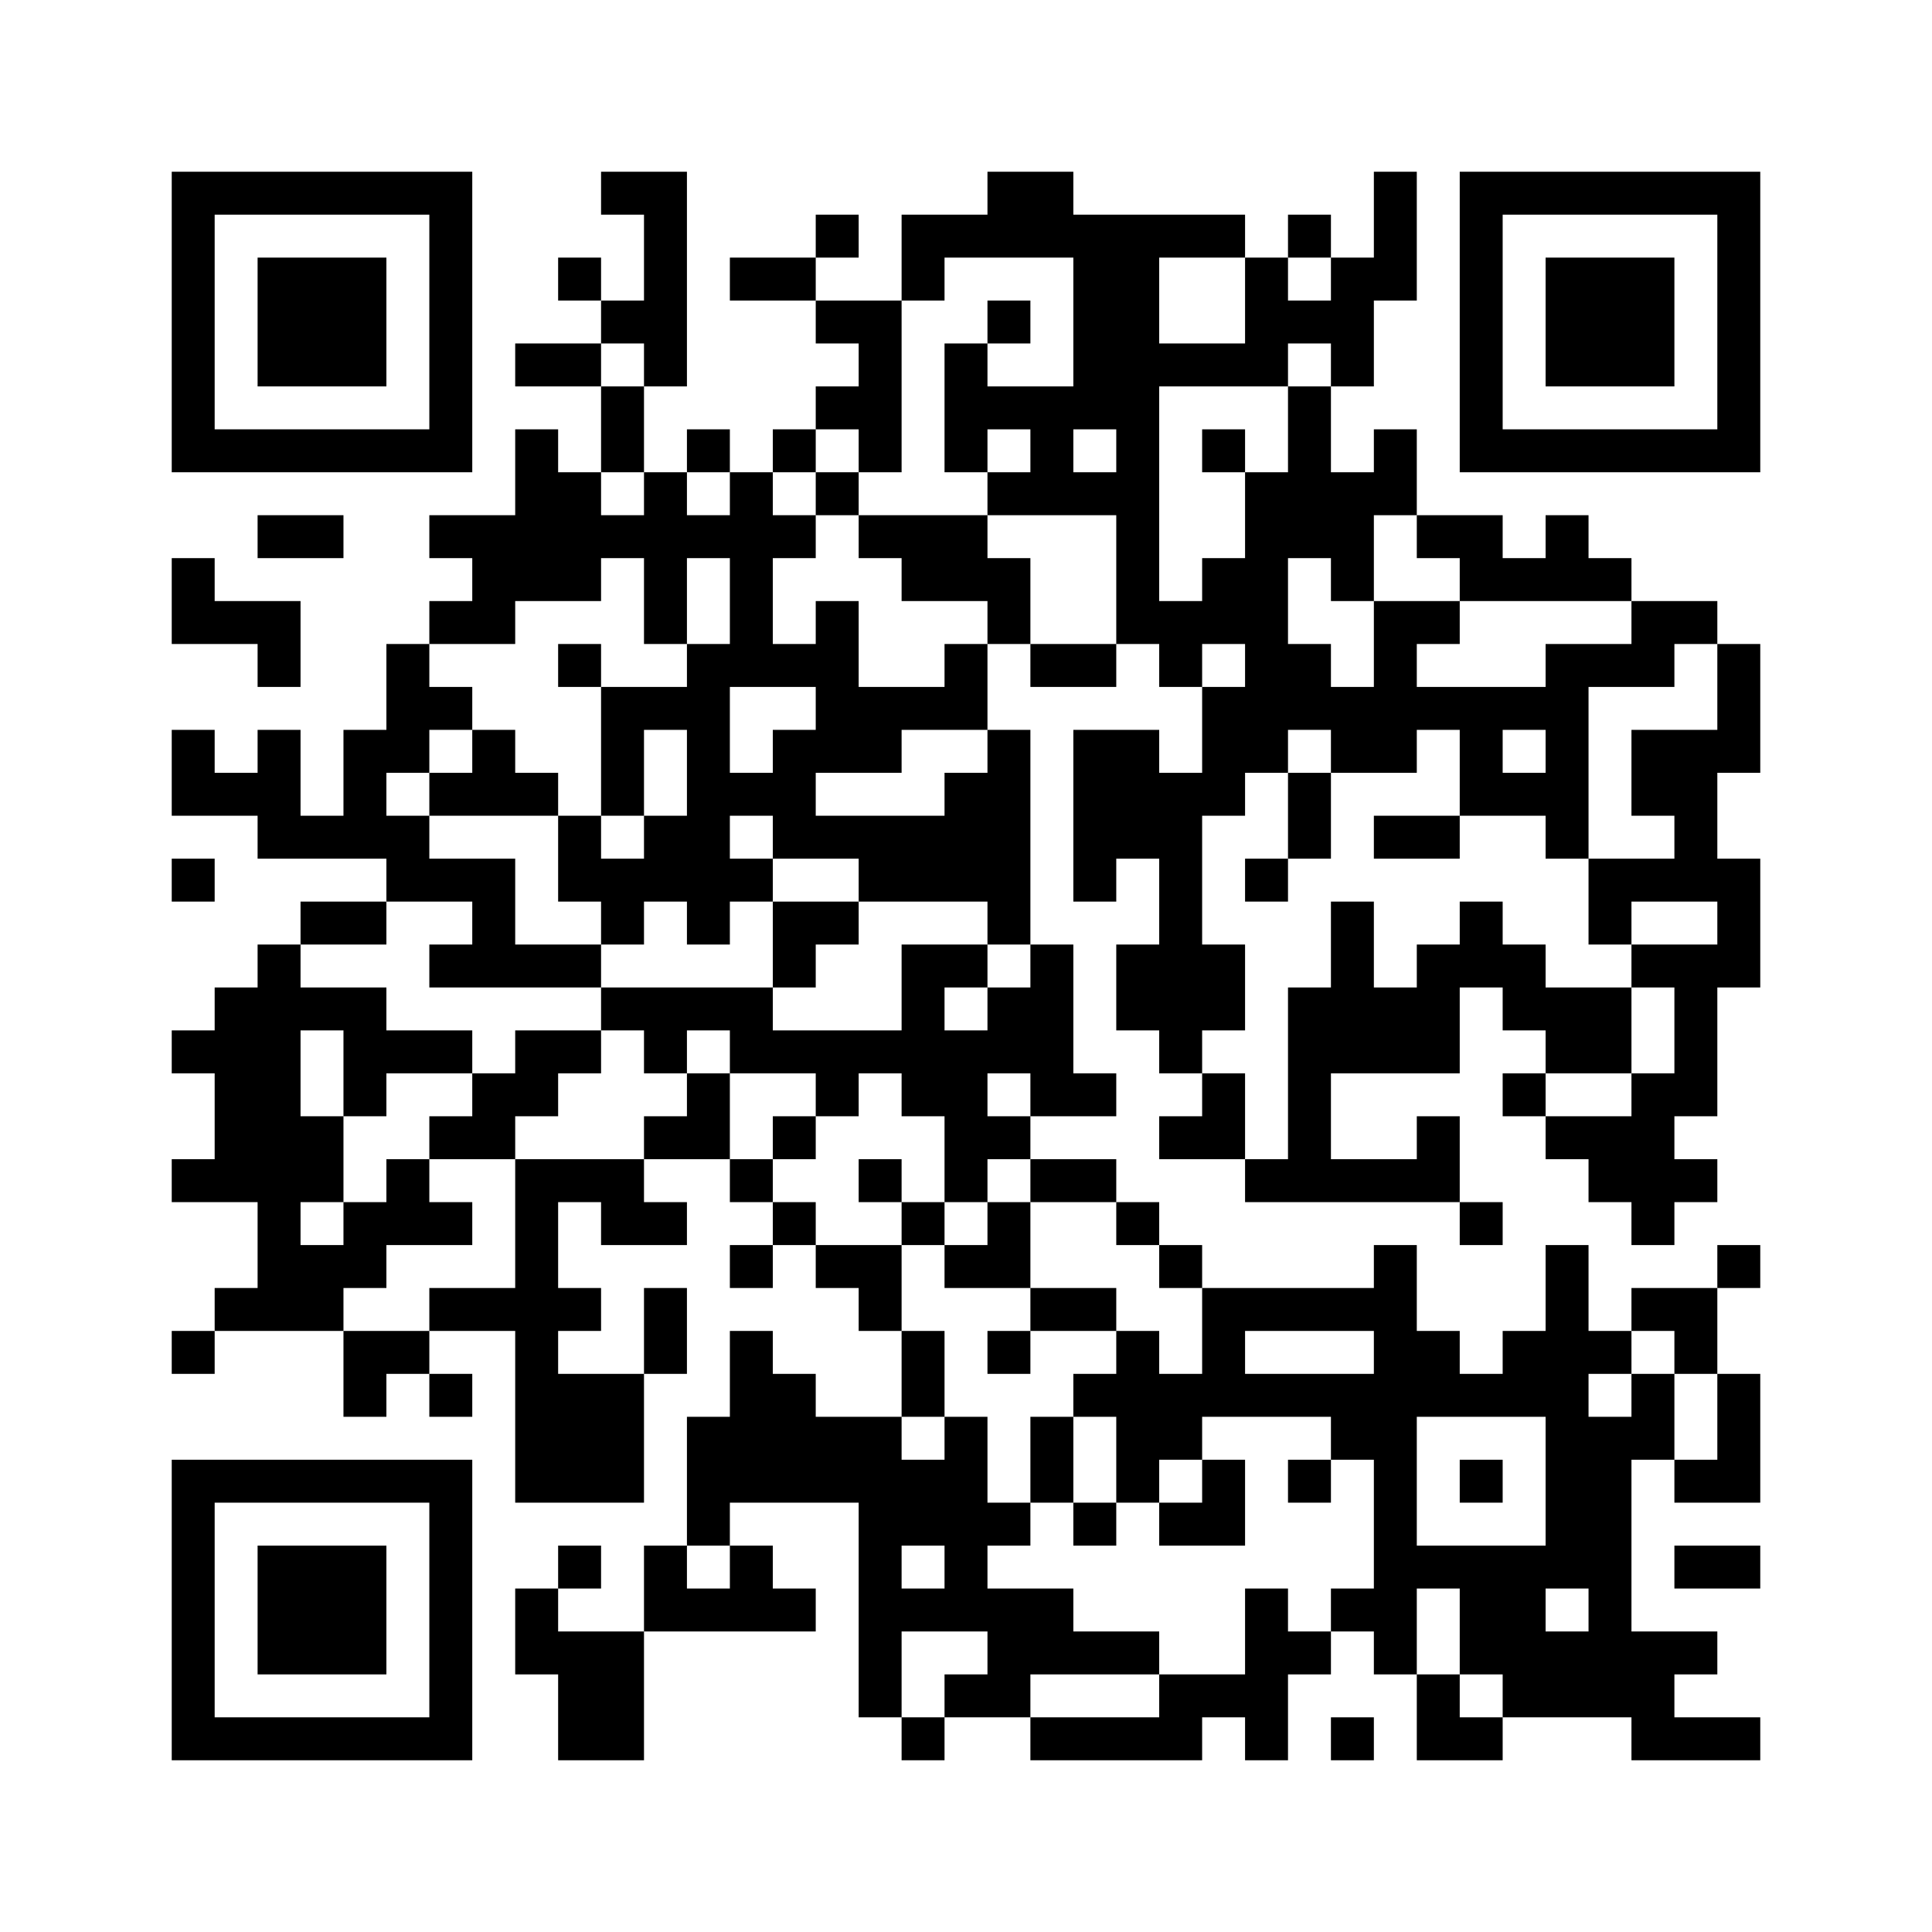
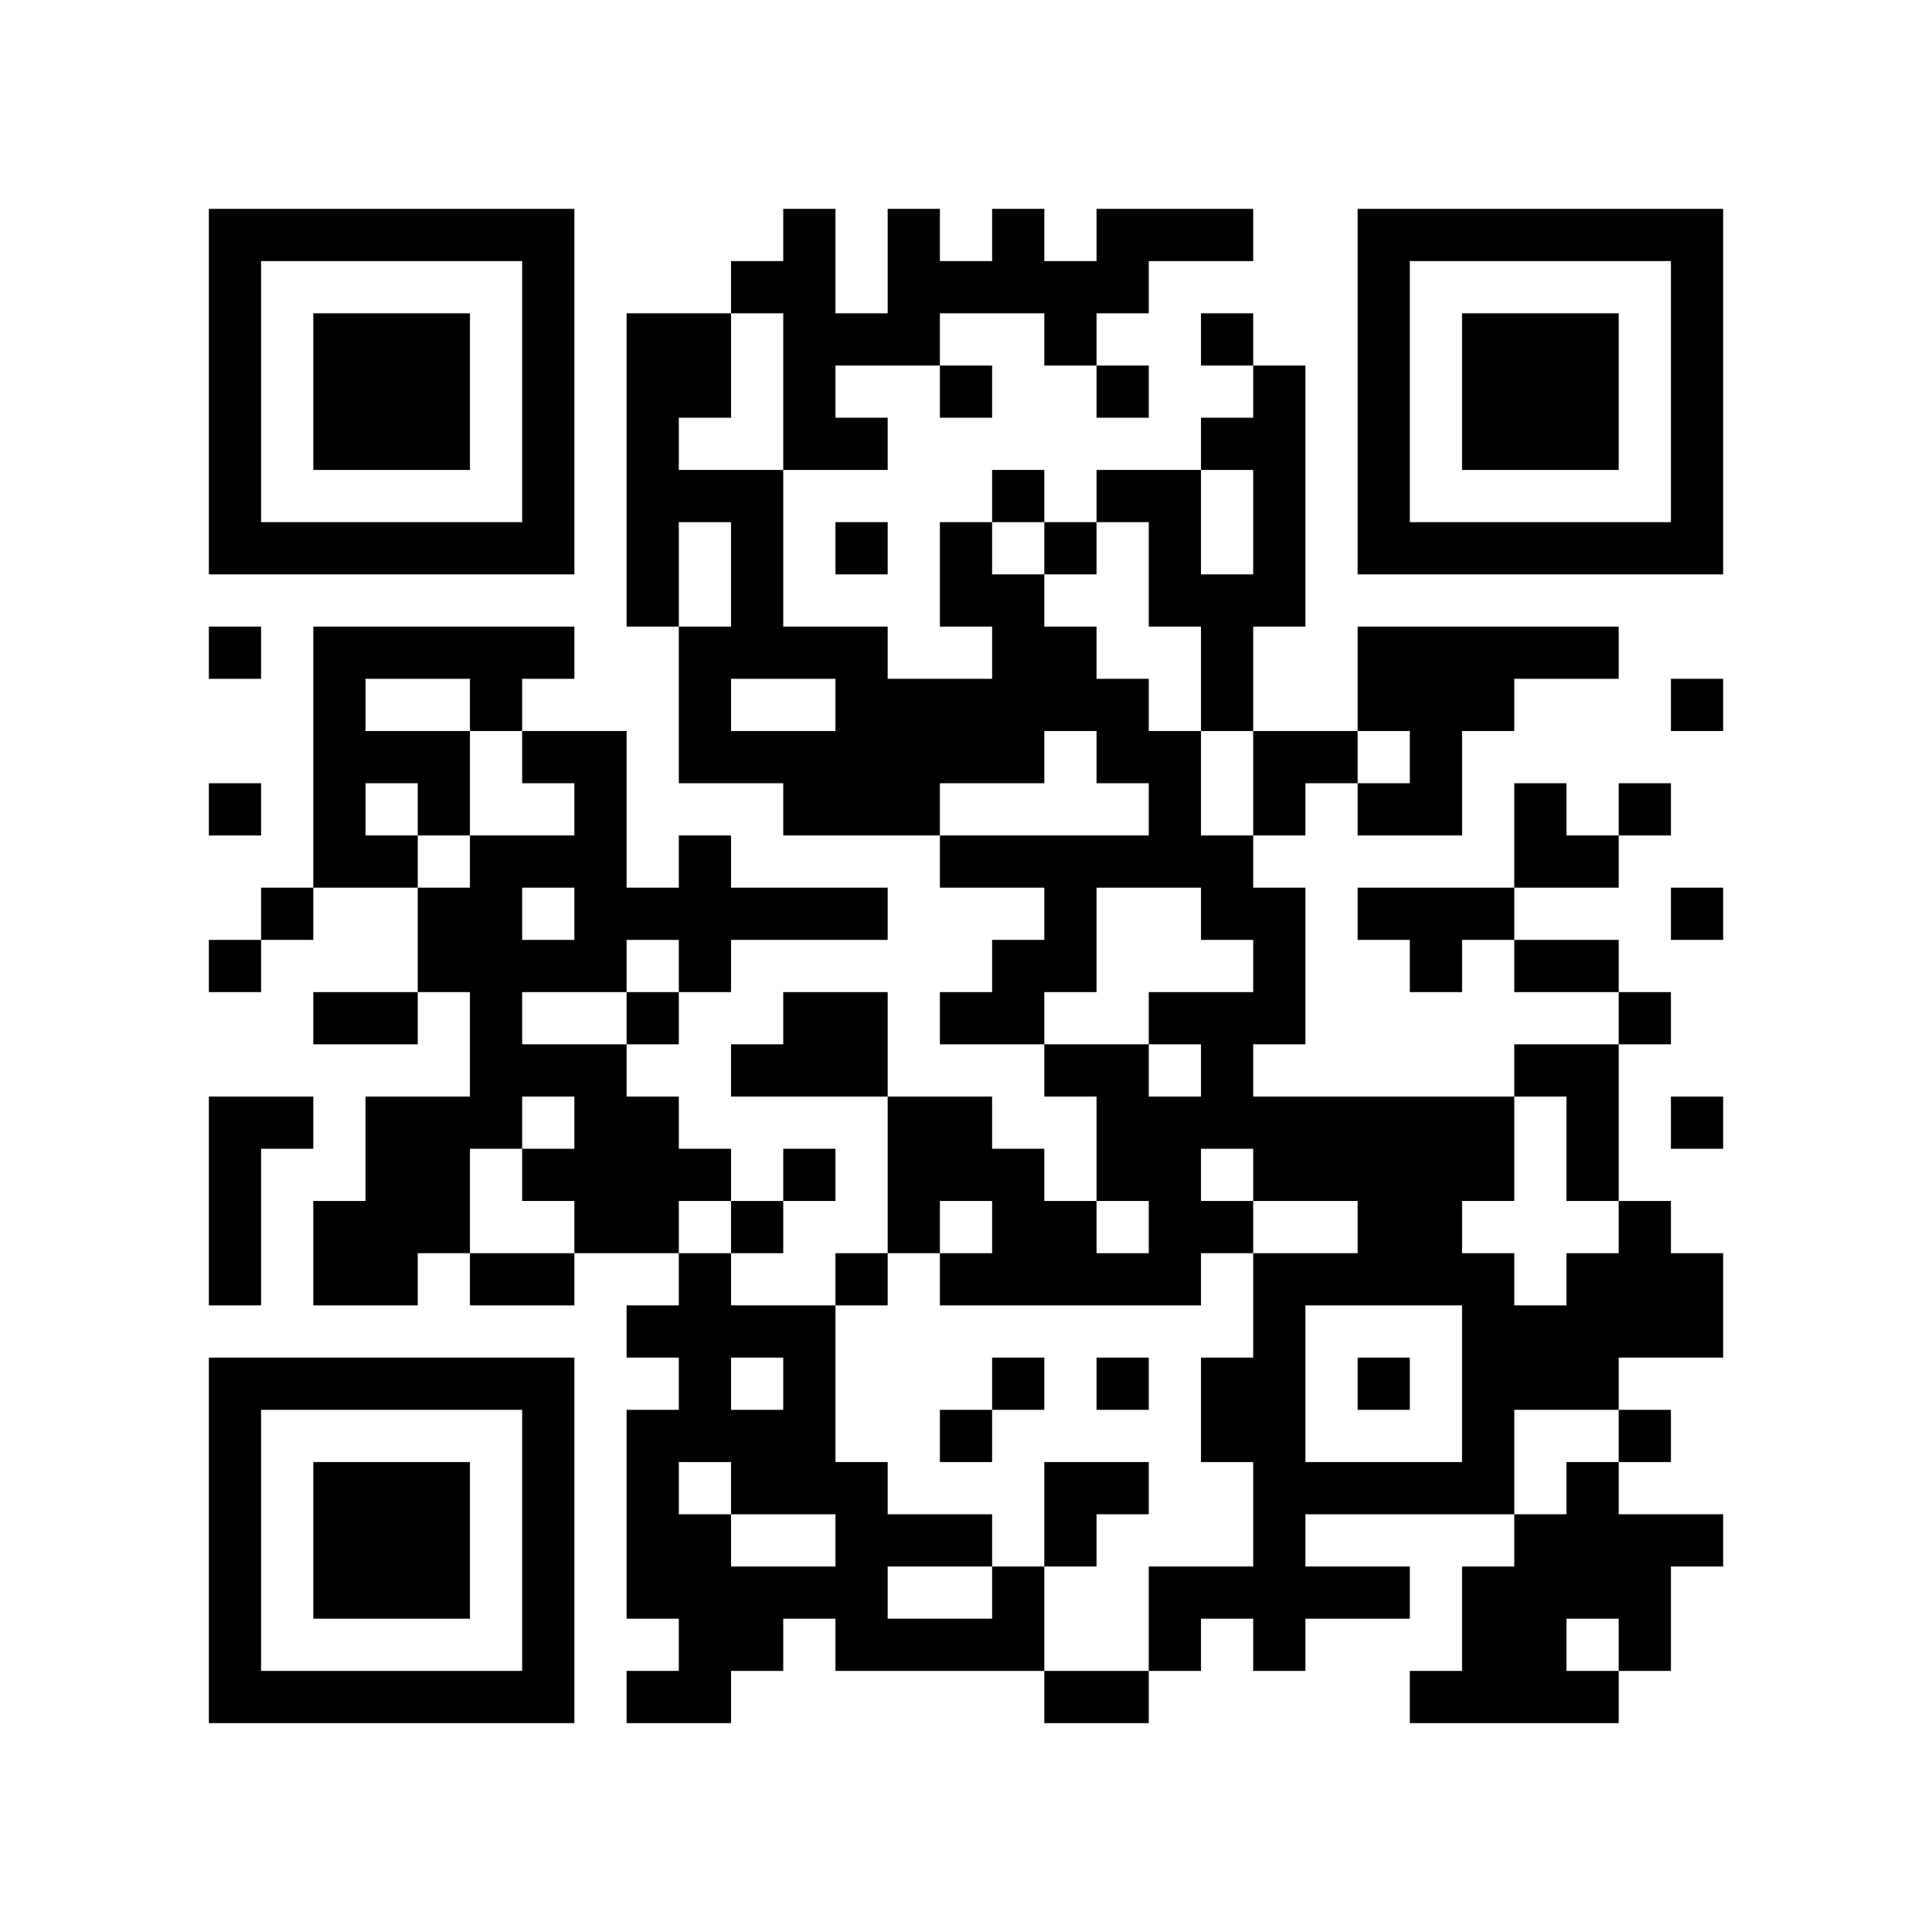
- <svg xmlns="http://www.w3.org/2000/svg" width="90mm" height="90mm" version="1.1" viewBox="0 0 90 90">
-   <path d="M8,8H10V10H8zM10,8H12V10H10zM12,8H14V10H12zM14,8H16V10H14zM16,8H18V10H16zM18,8H20V10H18zM20,8H22V10H20zM28,8H30V10H28zM30,8H32V10H30zM46,8H48V10H46zM48,8H50V10H48zM64,8H66V10H64zM68,8H70V10H68zM70,8H72V10H70zM72,8H74V10H72zM74,8H76V10H74zM76,8H78V10H76zM78,8H80V10H78zM80,8H82V10H80zM8,10H10V12H8zM20,10H22V12H20zM30,10H32V12H30zM38,10H40V12H38zM42,10H44V12H42zM44,10H46V12H44zM46,10H48V12H46zM48,10H50V12H48zM50,10H52V12H50zM52,10H54V12H52zM54,10H56V12H54zM56,10H58V12H56zM60,10H62V12H60zM64,10H66V12H64zM68,10H70V12H68zM80,10H82V12H80zM8,12H10V14H8zM12,12H14V14H12zM14,12H16V14H14zM16,12H18V14H16zM20,12H22V14H20zM26,12H28V14H26zM30,12H32V14H30zM34,12H36V14H34zM36,12H38V14H36zM42,12H44V14H42zM50,12H52V14H50zM52,12H54V14H52zM58,12H60V14H58zM62,12H64V14H62zM64,12H66V14H64zM68,12H70V14H68zM72,12H74V14H72zM74,12H76V14H74zM76,12H78V14H76zM80,12H82V14H80zM8,14H10V16H8zM12,14H14V16H12zM14,14H16V16H14zM16,14H18V16H16zM20,14H22V16H20zM28,14H30V16H28zM30,14H32V16H30zM38,14H40V16H38zM40,14H42V16H40zM46,14H48V16H46zM50,14H52V16H50zM52,14H54V16H52zM58,14H60V16H58zM60,14H62V16H60zM62,14H64V16H62zM68,14H70V16H68zM72,14H74V16H72zM74,14H76V16H74zM76,14H78V16H76zM80,14H82V16H80zM8,16H10V18H8zM12,16H14V18H12zM14,16H16V18H14zM16,16H18V18H16zM20,16H22V18H20zM24,16H26V18H24zM26,16H28V18H26zM30,16H32V18H30zM40,16H42V18H40zM44,16H46V18H44zM50,16H52V18H50zM52,16H54V18H52zM54,16H56V18H54zM56,16H58V18H56zM58,16H60V18H58zM62,16H64V18H62zM68,16H70V18H68zM72,16H74V18H72zM74,16H76V18H74zM76,16H78V18H76zM80,16H82V18H80zM8,18H10V20H8zM20,18H22V20H20zM28,18H30V20H28zM38,18H40V20H38zM40,18H42V20H40zM44,18H46V20H44zM46,18H48V20H46zM48,18H50V20H48zM50,18H52V20H50zM52,18H54V20H52zM60,18H62V20H60zM68,18H70V20H68zM80,18H82V20H80zM8,20H10V22H8zM10,20H12V22H10zM12,20H14V22H12zM14,20H16V22H14zM16,20H18V22H16zM18,20H20V22H18zM20,20H22V22H20zM24,20H26V22H24zM28,20H30V22H28zM32,20H34V22H32zM36,20H38V22H36zM40,20H42V22H40zM44,20H46V22H44zM48,20H50V22H48zM52,20H54V22H52zM56,20H58V22H56zM60,20H62V22H60zM64,20H66V22H64zM68,20H70V22H68zM70,20H72V22H70zM72,20H74V22H72zM74,20H76V22H74zM76,20H78V22H76zM78,20H80V22H78zM80,20H82V22H80zM24,22H26V24H24zM26,22H28V24H26zM30,22H32V24H30zM34,22H36V24H34zM38,22H40V24H38zM46,22H48V24H46zM48,22H50V24H48zM50,22H52V24H50zM52,22H54V24H52zM58,22H60V24H58zM60,22H62V24H60zM62,22H64V24H62zM64,22H66V24H64zM12,24H14V26H12zM14,24H16V26H14zM20,24H22V26H20zM22,24H24V26H22zM24,24H26V26H24zM26,24H28V26H26zM28,24H30V26H28zM30,24H32V26H30zM32,24H34V26H32zM34,24H36V26H34zM36,24H38V26H36zM40,24H42V26H40zM42,24H44V26H42zM44,24H46V26H44zM52,24H54V26H52zM58,24H60V26H58zM60,24H62V26H60zM62,24H64V26H62zM66,24H68V26H66zM68,24H70V26H68zM72,24H74V26H72zM8,26H10V28H8zM22,26H24V28H22zM24,26H26V28H24zM26,26H28V28H26zM30,26H32V28H30zM34,26H36V28H34zM42,26H44V28H42zM44,26H46V28H44zM46,26H48V28H46zM52,26H54V28H52zM56,26H58V28H56zM58,26H60V28H58zM62,26H64V28H62zM68,26H70V28H68zM70,26H72V28H70zM72,26H74V28H72zM74,26H76V28H74zM8,28H10V30H8zM10,28H12V30H10zM12,28H14V30H12zM20,28H22V30H20zM22,28H24V30H22zM30,28H32V30H30zM34,28H36V30H34zM38,28H40V30H38zM46,28H48V30H46zM52,28H54V30H52zM54,28H56V30H54zM56,28H58V30H56zM58,28H60V30H58zM64,28H66V30H64zM66,28H68V30H66zM76,28H78V30H76zM78,28H80V30H78zM12,30H14V32H12zM18,30H20V32H18zM26,30H28V32H26zM32,30H34V32H32zM34,30H36V32H34zM36,30H38V32H36zM38,30H40V32H38zM44,30H46V32H44zM48,30H50V32H48zM50,30H52V32H50zM54,30H56V32H54zM58,30H60V32H58zM60,30H62V32H60zM64,30H66V32H64zM72,30H74V32H72zM74,30H76V32H74zM76,30H78V32H76zM80,30H82V32H80zM18,32H20V34H18zM20,32H22V34H20zM28,32H30V34H28zM30,32H32V34H30zM32,32H34V34H32zM38,32H40V34H38zM40,32H42V34H40zM42,32H44V34H42zM44,32H46V34H44zM56,32H58V34H56zM58,32H60V34H58zM60,32H62V34H60zM62,32H64V34H62zM64,32H66V34H64zM66,32H68V34H66zM68,32H70V34H68zM70,32H72V34H70zM72,32H74V34H72zM80,32H82V34H80zM8,34H10V36H8zM12,34H14V36H12zM16,34H18V36H16zM18,34H20V36H18zM22,34H24V36H22zM28,34H30V36H28zM32,34H34V36H32zM36,34H38V36H36zM38,34H40V36H38zM40,34H42V36H40zM46,34H48V36H46zM50,34H52V36H50zM52,34H54V36H52zM56,34H58V36H56zM58,34H60V36H58zM62,34H64V36H62zM64,34H66V36H64zM68,34H70V36H68zM72,34H74V36H72zM76,34H78V36H76zM78,34H80V36H78zM80,34H82V36H80zM8,36H10V38H8zM10,36H12V38H10zM12,36H14V38H12zM16,36H18V38H16zM20,36H22V38H20zM22,36H24V38H22zM24,36H26V38H24zM28,36H30V38H28zM32,36H34V38H32zM34,36H36V38H34zM36,36H38V38H36zM44,36H46V38H44zM46,36H48V38H46zM50,36H52V38H50zM52,36H54V38H52zM54,36H56V38H54zM56,36H58V38H56zM60,36H62V38H60zM68,36H70V38H68zM70,36H72V38H70zM72,36H74V38H72zM76,36H78V38H76zM78,36H80V38H78zM12,38H14V40H12zM14,38H16V40H14zM16,38H18V40H16zM18,38H20V40H18zM26,38H28V40H26zM30,38H32V40H30zM32,38H34V40H32zM36,38H38V40H36zM38,38H40V40H38zM40,38H42V40H40zM42,38H44V40H42zM44,38H46V40H44zM46,38H48V40H46zM50,38H52V40H50zM52,38H54V40H52zM54,38H56V40H54zM60,38H62V40H60zM64,38H66V40H64zM66,38H68V40H66zM72,38H74V40H72zM78,38H80V40H78zM8,40H10V42H8zM18,40H20V42H18zM20,40H22V42H20zM22,40H24V42H22zM26,40H28V42H26zM28,40H30V42H28zM30,40H32V42H30zM32,40H34V42H32zM34,40H36V42H34zM40,40H42V42H40zM42,40H44V42H42zM44,40H46V42H44zM46,40H48V42H46zM50,40H52V42H50zM54,40H56V42H54zM58,40H60V42H58zM74,40H76V42H74zM76,40H78V42H76zM78,40H80V42H78zM80,40H82V42H80zM14,42H16V44H14zM16,42H18V44H16zM22,42H24V44H22zM28,42H30V44H28zM32,42H34V44H32zM36,42H38V44H36zM38,42H40V44H38zM46,42H48V44H46zM54,42H56V44H54zM62,42H64V44H62zM68,42H70V44H68zM74,42H76V44H74zM80,42H82V44H80zM12,44H14V46H12zM20,44H22V46H20zM22,44H24V46H22zM24,44H26V46H24zM26,44H28V46H26zM36,44H38V46H36zM42,44H44V46H42zM44,44H46V46H44zM48,44H50V46H48zM52,44H54V46H52zM54,44H56V46H54zM56,44H58V46H56zM62,44H64V46H62zM66,44H68V46H66zM68,44H70V46H68zM70,44H72V46H70zM76,44H78V46H76zM78,44H80V46H78zM80,44H82V46H80zM10,46H12V48H10zM12,46H14V48H12zM14,46H16V48H14zM16,46H18V48H16zM28,46H30V48H28zM30,46H32V48H30zM32,46H34V48H32zM34,46H36V48H34zM42,46H44V48H42zM46,46H48V48H46zM48,46H50V48H48zM52,46H54V48H52zM54,46H56V48H54zM56,46H58V48H56zM60,46H62V48H60zM62,46H64V48H62zM64,46H66V48H64zM66,46H68V48H66zM70,46H72V48H70zM72,46H74V48H72zM74,46H76V48H74zM78,46H80V48H78zM8,48H10V50H8zM10,48H12V50H10zM12,48H14V50H12zM16,48H18V50H16zM18,48H20V50H18zM20,48H22V50H20zM24,48H26V50H24zM26,48H28V50H26zM30,48H32V50H30zM34,48H36V50H34zM36,48H38V50H36zM38,48H40V50H38zM40,48H42V50H40zM42,48H44V50H42zM44,48H46V50H44zM46,48H48V50H46zM48,48H50V50H48zM54,48H56V50H54zM60,48H62V50H60zM62,48H64V50H62zM64,48H66V50H64zM66,48H68V50H66zM72,48H74V50H72zM74,48H76V50H74zM78,48H80V50H78zM10,50H12V52H10zM12,50H14V52H12zM16,50H18V52H16zM22,50H24V52H22zM24,50H26V52H24zM32,50H34V52H32zM38,50H40V52H38zM42,50H44V52H42zM44,50H46V52H44zM48,50H50V52H48zM50,50H52V52H50zM56,50H58V52H56zM60,50H62V52H60zM70,50H72V52H70zM76,50H78V52H76zM78,50H80V52H78zM10,52H12V54H10zM12,52H14V54H12zM14,52H16V54H14zM20,52H22V54H20zM22,52H24V54H22zM30,52H32V54H30zM32,52H34V54H32zM36,52H38V54H36zM44,52H46V54H44zM46,52H48V54H46zM54,52H56V54H54zM56,52H58V54H56zM60,52H62V54H60zM66,52H68V54H66zM72,52H74V54H72zM74,52H76V54H74zM76,52H78V54H76zM8,54H10V56H8zM10,54H12V56H10zM12,54H14V56H12zM14,54H16V56H14zM18,54H20V56H18zM24,54H26V56H24zM26,54H28V56H26zM28,54H30V56H28zM34,54H36V56H34zM40,54H42V56H40zM44,54H46V56H44zM48,54H50V56H48zM50,54H52V56H50zM58,54H60V56H58zM60,54H62V56H60zM62,54H64V56H62zM64,54H66V56H64zM66,54H68V56H66zM74,54H76V56H74zM76,54H78V56H76zM78,54H80V56H78zM12,56H14V58H12zM16,56H18V58H16zM18,56H20V58H18zM20,56H22V58H20zM24,56H26V58H24zM28,56H30V58H28zM30,56H32V58H30zM36,56H38V58H36zM42,56H44V58H42zM46,56H48V58H46zM52,56H54V58H52zM68,56H70V58H68zM76,56H78V58H76zM12,58H14V60H12zM14,58H16V60H14zM16,58H18V60H16zM24,58H26V60H24zM34,58H36V60H34zM38,58H40V60H38zM40,58H42V60H40zM44,58H46V60H44zM46,58H48V60H46zM54,58H56V60H54zM64,58H66V60H64zM72,58H74V60H72zM80,58H82V60H80zM10,60H12V62H10zM12,60H14V62H12zM14,60H16V62H14zM20,60H22V62H20zM22,60H24V62H22zM24,60H26V62H24zM26,60H28V62H26zM30,60H32V62H30zM40,60H42V62H40zM48,60H50V62H48zM50,60H52V62H50zM56,60H58V62H56zM58,60H60V62H58zM60,60H62V62H60zM62,60H64V62H62zM64,60H66V62H64zM72,60H74V62H72zM76,60H78V62H76zM78,60H80V62H78zM8,62H10V64H8zM16,62H18V64H16zM18,62H20V64H18zM24,62H26V64H24zM30,62H32V64H30zM34,62H36V64H34zM42,62H44V64H42zM46,62H48V64H46zM52,62H54V64H52zM56,62H58V64H56zM64,62H66V64H64zM66,62H68V64H66zM70,62H72V64H70zM72,62H74V64H72zM74,62H76V64H74zM78,62H80V64H78zM16,64H18V66H16zM20,64H22V66H20zM24,64H26V66H24zM26,64H28V66H26zM28,64H30V66H28zM34,64H36V66H34zM36,64H38V66H36zM42,64H44V66H42zM50,64H52V66H50zM52,64H54V66H52zM54,64H56V66H54zM56,64H58V66H56zM58,64H60V66H58zM60,64H62V66H60zM62,64H64V66H62zM64,64H66V66H64zM66,64H68V66H66zM68,64H70V66H68zM70,64H72V66H70zM72,64H74V66H72zM76,64H78V66H76zM80,64H82V66H80zM24,66H26V68H24zM26,66H28V68H26zM28,66H30V68H28zM32,66H34V68H32zM34,66H36V68H34zM36,66H38V68H36zM38,66H40V68H38zM40,66H42V68H40zM44,66H46V68H44zM48,66H50V68H48zM52,66H54V68H52zM54,66H56V68H54zM62,66H64V68H62zM64,66H66V68H64zM72,66H74V68H72zM74,66H76V68H74zM76,66H78V68H76zM80,66H82V68H80zM8,68H10V70H8zM10,68H12V70H10zM12,68H14V70H12zM14,68H16V70H14zM16,68H18V70H16zM18,68H20V70H18zM20,68H22V70H20zM24,68H26V70H24zM26,68H28V70H26zM28,68H30V70H28zM32,68H34V70H32zM34,68H36V70H34zM36,68H38V70H36zM38,68H40V70H38zM40,68H42V70H40zM42,68H44V70H42zM44,68H46V70H44zM48,68H50V70H48zM52,68H54V70H52zM56,68H58V70H56zM60,68H62V70H60zM64,68H66V70H64zM68,68H70V70H68zM72,68H74V70H72zM74,68H76V70H74zM78,68H80V70H78zM80,68H82V70H80zM8,70H10V72H8zM20,70H22V72H20zM32,70H34V72H32zM40,70H42V72H40zM42,70H44V72H42zM44,70H46V72H44zM46,70H48V72H46zM50,70H52V72H50zM54,70H56V72H54zM56,70H58V72H56zM64,70H66V72H64zM72,70H74V72H72zM74,70H76V72H74zM8,72H10V74H8zM12,72H14V74H12zM14,72H16V74H14zM16,72H18V74H16zM20,72H22V74H20zM26,72H28V74H26zM30,72H32V74H30zM34,72H36V74H34zM40,72H42V74H40zM44,72H46V74H44zM64,72H66V74H64zM66,72H68V74H66zM68,72H70V74H68zM70,72H72V74H70zM72,72H74V74H72zM74,72H76V74H74zM78,72H80V74H78zM80,72H82V74H80zM8,74H10V76H8zM12,74H14V76H12zM14,74H16V76H14zM16,74H18V76H16zM20,74H22V76H20zM24,74H26V76H24zM30,74H32V76H30zM32,74H34V76H32zM34,74H36V76H34zM36,74H38V76H36zM40,74H42V76H40zM42,74H44V76H42zM44,74H46V76H44zM46,74H48V76H46zM48,74H50V76H48zM58,74H60V76H58zM62,74H64V76H62zM64,74H66V76H64zM68,74H70V76H68zM70,74H72V76H70zM74,74H76V76H74zM8,76H10V78H8zM12,76H14V78H12zM14,76H16V78H14zM16,76H18V78H16zM20,76H22V78H20zM24,76H26V78H24zM26,76H28V78H26zM28,76H30V78H28zM40,76H42V78H40zM46,76H48V78H46zM48,76H50V78H48zM50,76H52V78H50zM52,76H54V78H52zM58,76H60V78H58zM60,76H62V78H60zM64,76H66V78H64zM68,76H70V78H68zM70,76H72V78H70zM72,76H74V78H72zM74,76H76V78H74zM76,76H78V78H76zM78,76H80V78H78zM8,78H10V80H8zM20,78H22V80H20zM26,78H28V80H26zM28,78H30V80H28zM40,78H42V80H40zM44,78H46V80H44zM46,78H48V80H46zM54,78H56V80H54zM56,78H58V80H56zM58,78H60V80H58zM66,78H68V80H66zM70,78H72V80H70zM72,78H74V80H72zM74,78H76V80H74zM76,78H78V80H76zM8,80H10V82H8zM10,80H12V82H10zM12,80H14V82H12zM14,80H16V82H14zM16,80H18V82H16zM18,80H20V82H18zM20,80H22V82H20zM26,80H28V82H26zM28,80H30V82H28zM42,80H44V82H42zM48,80H50V82H48zM50,80H52V82H50zM52,80H54V82H52zM54,80H56V82H54zM58,80H60V82H58zM62,80H64V82H62zM66,80H68V82H66zM68,80H70V82H68zM76,80H78V82H76zM78,80H80V82H78zM80,80H82V82H80z" id="qr-path" fill="#000000" fill-opacity="1" fill-rule="nonzero" stroke="none" />
+ <svg xmlns="http://www.w3.org/2000/svg" width="74mm" height="74mm" version="1.1" viewBox="0 0 74 74">
+   <path d="M8,8H10V10H8zM10,8H12V10H10zM12,8H14V10H12zM14,8H16V10H14zM16,8H18V10H16zM18,8H20V10H18zM20,8H22V10H20zM30,8H32V10H30zM34,8H36V10H34zM38,8H40V10H38zM42,8H44V10H42zM44,8H46V10H44zM46,8H48V10H46zM52,8H54V10H52zM54,8H56V10H54zM56,8H58V10H56zM58,8H60V10H58zM60,8H62V10H60zM62,8H64V10H62zM64,8H66V10H64zM8,10H10V12H8zM20,10H22V12H20zM28,10H30V12H28zM30,10H32V12H30zM34,10H36V12H34zM36,10H38V12H36zM38,10H40V12H38zM40,10H42V12H40zM42,10H44V12H42zM52,10H54V12H52zM64,10H66V12H64zM8,12H10V14H8zM12,12H14V14H12zM14,12H16V14H14zM16,12H18V14H16zM20,12H22V14H20zM24,12H26V14H24zM26,12H28V14H26zM30,12H32V14H30zM32,12H34V14H32zM34,12H36V14H34zM40,12H42V14H40zM46,12H48V14H46zM52,12H54V14H52zM56,12H58V14H56zM58,12H60V14H58zM60,12H62V14H60zM64,12H66V14H64zM8,14H10V16H8zM12,14H14V16H12zM14,14H16V16H14zM16,14H18V16H16zM20,14H22V16H20zM24,14H26V16H24zM26,14H28V16H26zM30,14H32V16H30zM36,14H38V16H36zM42,14H44V16H42zM48,14H50V16H48zM52,14H54V16H52zM56,14H58V16H56zM58,14H60V16H58zM60,14H62V16H60zM64,14H66V16H64zM8,16H10V18H8zM12,16H14V18H12zM14,16H16V18H14zM16,16H18V18H16zM20,16H22V18H20zM24,16H26V18H24zM30,16H32V18H30zM32,16H34V18H32zM46,16H48V18H46zM48,16H50V18H48zM52,16H54V18H52zM56,16H58V18H56zM58,16H60V18H58zM60,16H62V18H60zM64,16H66V18H64zM8,18H10V20H8zM20,18H22V20H20zM24,18H26V20H24zM26,18H28V20H26zM28,18H30V20H28zM38,18H40V20H38zM42,18H44V20H42zM44,18H46V20H44zM48,18H50V20H48zM52,18H54V20H52zM64,18H66V20H64zM8,20H10V22H8zM10,20H12V22H10zM12,20H14V22H12zM14,20H16V22H14zM16,20H18V22H16zM18,20H20V22H18zM20,20H22V22H20zM24,20H26V22H24zM28,20H30V22H28zM32,20H34V22H32zM36,20H38V22H36zM40,20H42V22H40zM44,20H46V22H44zM48,20H50V22H48zM52,20H54V22H52zM54,20H56V22H54zM56,20H58V22H56zM58,20H60V22H58zM60,20H62V22H60zM62,20H64V22H62zM64,20H66V22H64zM24,22H26V24H24zM28,22H30V24H28zM36,22H38V24H36zM38,22H40V24H38zM44,22H46V24H44zM46,22H48V24H46zM48,22H50V24H48zM8,24H10V26H8zM12,24H14V26H12zM14,24H16V26H14zM16,24H18V26H16zM18,24H20V26H18zM20,24H22V26H20zM26,24H28V26H26zM28,24H30V26H28zM30,24H32V26H30zM32,24H34V26H32zM38,24H40V26H38zM40,24H42V26H40zM46,24H48V26H46zM52,24H54V26H52zM54,24H56V26H54zM56,24H58V26H56zM58,24H60V26H58zM60,24H62V26H60zM12,26H14V28H12zM18,26H20V28H18zM26,26H28V28H26zM32,26H34V28H32zM34,26H36V28H34zM36,26H38V28H36zM38,26H40V28H38zM40,26H42V28H40zM42,26H44V28H42zM46,26H48V28H46zM52,26H54V28H52zM54,26H56V28H54zM56,26H58V28H56zM64,26H66V28H64zM12,28H14V30H12zM14,28H16V30H14zM16,28H18V30H16zM20,28H22V30H20zM22,28H24V30H22zM26,28H28V30H26zM28,28H30V30H28zM30,28H32V30H30zM32,28H34V30H32zM34,28H36V30H34zM36,28H38V30H36zM38,28H40V30H38zM42,28H44V30H42zM44,28H46V30H44zM48,28H50V30H48zM50,28H52V30H50zM54,28H56V30H54zM8,30H10V32H8zM12,30H14V32H12zM16,30H18V32H16zM22,30H24V32H22zM30,30H32V32H30zM32,30H34V32H32zM34,30H36V32H34zM44,30H46V32H44zM48,30H50V32H48zM52,30H54V32H52zM54,30H56V32H54zM58,30H60V32H58zM62,30H64V32H62zM12,32H14V34H12zM14,32H16V34H14zM18,32H20V34H18zM20,32H22V34H20zM22,32H24V34H22zM26,32H28V34H26zM36,32H38V34H36zM38,32H40V34H38zM40,32H42V34H40zM42,32H44V34H42zM44,32H46V34H44zM46,32H48V34H46zM58,32H60V34H58zM60,32H62V34H60zM10,34H12V36H10zM16,34H18V36H16zM18,34H20V36H18zM22,34H24V36H22zM24,34H26V36H24zM26,34H28V36H26zM28,34H30V36H28zM30,34H32V36H30zM32,34H34V36H32zM40,34H42V36H40zM46,34H48V36H46zM48,34H50V36H48zM52,34H54V36H52zM54,34H56V36H54zM56,34H58V36H56zM64,34H66V36H64zM8,36H10V38H8zM16,36H18V38H16zM18,36H20V38H18zM20,36H22V38H20zM22,36H24V38H22zM26,36H28V38H26zM38,36H40V38H38zM40,36H42V38H40zM48,36H50V38H48zM54,36H56V38H54zM58,36H60V38H58zM60,36H62V38H60zM12,38H14V40H12zM14,38H16V40H14zM18,38H20V40H18zM24,38H26V40H24zM30,38H32V40H30zM32,38H34V40H32zM36,38H38V40H36zM38,38H40V40H38zM44,38H46V40H44zM46,38H48V40H46zM48,38H50V40H48zM62,38H64V40H62zM18,40H20V42H18zM20,40H22V42H20zM22,40H24V42H22zM28,40H30V42H28zM30,40H32V42H30zM32,40H34V42H32zM40,40H42V42H40zM42,40H44V42H42zM46,40H48V42H46zM58,40H60V42H58zM60,40H62V42H60zM8,42H10V44H8zM10,42H12V44H10zM14,42H16V44H14zM16,42H18V44H16zM18,42H20V44H18zM22,42H24V44H22zM24,42H26V44H24zM34,42H36V44H34zM36,42H38V44H36zM42,42H44V44H42zM44,42H46V44H44zM46,42H48V44H46zM48,42H50V44H48zM50,42H52V44H50zM52,42H54V44H52zM54,42H56V44H54zM56,42H58V44H56zM60,42H62V44H60zM64,42H66V44H64zM8,44H10V46H8zM14,44H16V46H14zM16,44H18V46H16zM20,44H22V46H20zM22,44H24V46H22zM24,44H26V46H24zM26,44H28V46H26zM30,44H32V46H30zM34,44H36V46H34zM36,44H38V46H36zM38,44H40V46H38zM42,44H44V46H42zM44,44H46V46H44zM48,44H50V46H48zM50,44H52V46H50zM52,44H54V46H52zM54,44H56V46H54zM56,44H58V46H56zM60,44H62V46H60zM8,46H10V48H8zM12,46H14V48H12zM14,46H16V48H14zM16,46H18V48H16zM22,46H24V48H22zM24,46H26V48H24zM28,46H30V48H28zM34,46H36V48H34zM38,46H40V48H38zM40,46H42V48H40zM44,46H46V48H44zM46,46H48V48H46zM52,46H54V48H52zM54,46H56V48H54zM62,46H64V48H62zM8,48H10V50H8zM12,48H14V50H12zM14,48H16V50H14zM18,48H20V50H18zM20,48H22V50H20zM26,48H28V50H26zM32,48H34V50H32zM36,48H38V50H36zM38,48H40V50H38zM40,48H42V50H40zM42,48H44V50H42zM44,48H46V50H44zM48,48H50V50H48zM50,48H52V50H50zM52,48H54V50H52zM54,48H56V50H54zM56,48H58V50H56zM60,48H62V50H60zM62,48H64V50H62zM64,48H66V50H64zM24,50H26V52H24zM26,50H28V52H26zM28,50H30V52H28zM30,50H32V52H30zM48,50H50V52H48zM56,50H58V52H56zM58,50H60V52H58zM60,50H62V52H60zM62,50H64V52H62zM64,50H66V52H64zM8,52H10V54H8zM10,52H12V54H10zM12,52H14V54H12zM14,52H16V54H14zM16,52H18V54H16zM18,52H20V54H18zM20,52H22V54H20zM26,52H28V54H26zM30,52H32V54H30zM38,52H40V54H38zM42,52H44V54H42zM46,52H48V54H46zM48,52H50V54H48zM52,52H54V54H52zM56,52H58V54H56zM58,52H60V54H58zM60,52H62V54H60zM8,54H10V56H8zM20,54H22V56H20zM24,54H26V56H24zM26,54H28V56H26zM28,54H30V56H28zM30,54H32V56H30zM36,54H38V56H36zM46,54H48V56H46zM48,54H50V56H48zM56,54H58V56H56zM62,54H64V56H62zM8,56H10V58H8zM12,56H14V58H12zM14,56H16V58H14zM16,56H18V58H16zM20,56H22V58H20zM24,56H26V58H24zM28,56H30V58H28zM30,56H32V58H30zM32,56H34V58H32zM40,56H42V58H40zM42,56H44V58H42zM48,56H50V58H48zM50,56H52V58H50zM52,56H54V58H52zM54,56H56V58H54zM56,56H58V58H56zM60,56H62V58H60zM8,58H10V60H8zM12,58H14V60H12zM14,58H16V60H14zM16,58H18V60H16zM20,58H22V60H20zM24,58H26V60H24zM26,58H28V60H26zM32,58H34V60H32zM34,58H36V60H34zM36,58H38V60H36zM40,58H42V60H40zM48,58H50V60H48zM58,58H60V60H58zM60,58H62V60H60zM62,58H64V60H62zM64,58H66V60H64zM8,60H10V62H8zM12,60H14V62H12zM14,60H16V62H14zM16,60H18V62H16zM20,60H22V62H20zM24,60H26V62H24zM26,60H28V62H26zM28,60H30V62H28zM30,60H32V62H30zM32,60H34V62H32zM38,60H40V62H38zM44,60H46V62H44zM46,60H48V62H46zM48,60H50V62H48zM50,60H52V62H50zM52,60H54V62H52zM56,60H58V62H56zM58,60H60V62H58zM60,60H62V62H60zM62,60H64V62H62zM8,62H10V64H8zM20,62H22V64H20zM26,62H28V64H26zM28,62H30V64H28zM32,62H34V64H32zM34,62H36V64H34zM36,62H38V64H36zM38,62H40V64H38zM44,62H46V64H44zM48,62H50V64H48zM56,62H58V64H56zM58,62H60V64H58zM62,62H64V64H62zM8,64H10V66H8zM10,64H12V66H10zM12,64H14V66H12zM14,64H16V66H14zM16,64H18V66H16zM18,64H20V66H18zM20,64H22V66H20zM24,64H26V66H24zM26,64H28V66H26zM40,64H42V66H40zM42,64H44V66H42zM54,64H56V66H54zM56,64H58V66H56zM58,64H60V66H58zM60,64H62V66H60z" id="qr-path" fill="#000000" fill-opacity="1" fill-rule="nonzero" stroke="none" />
</svg>
